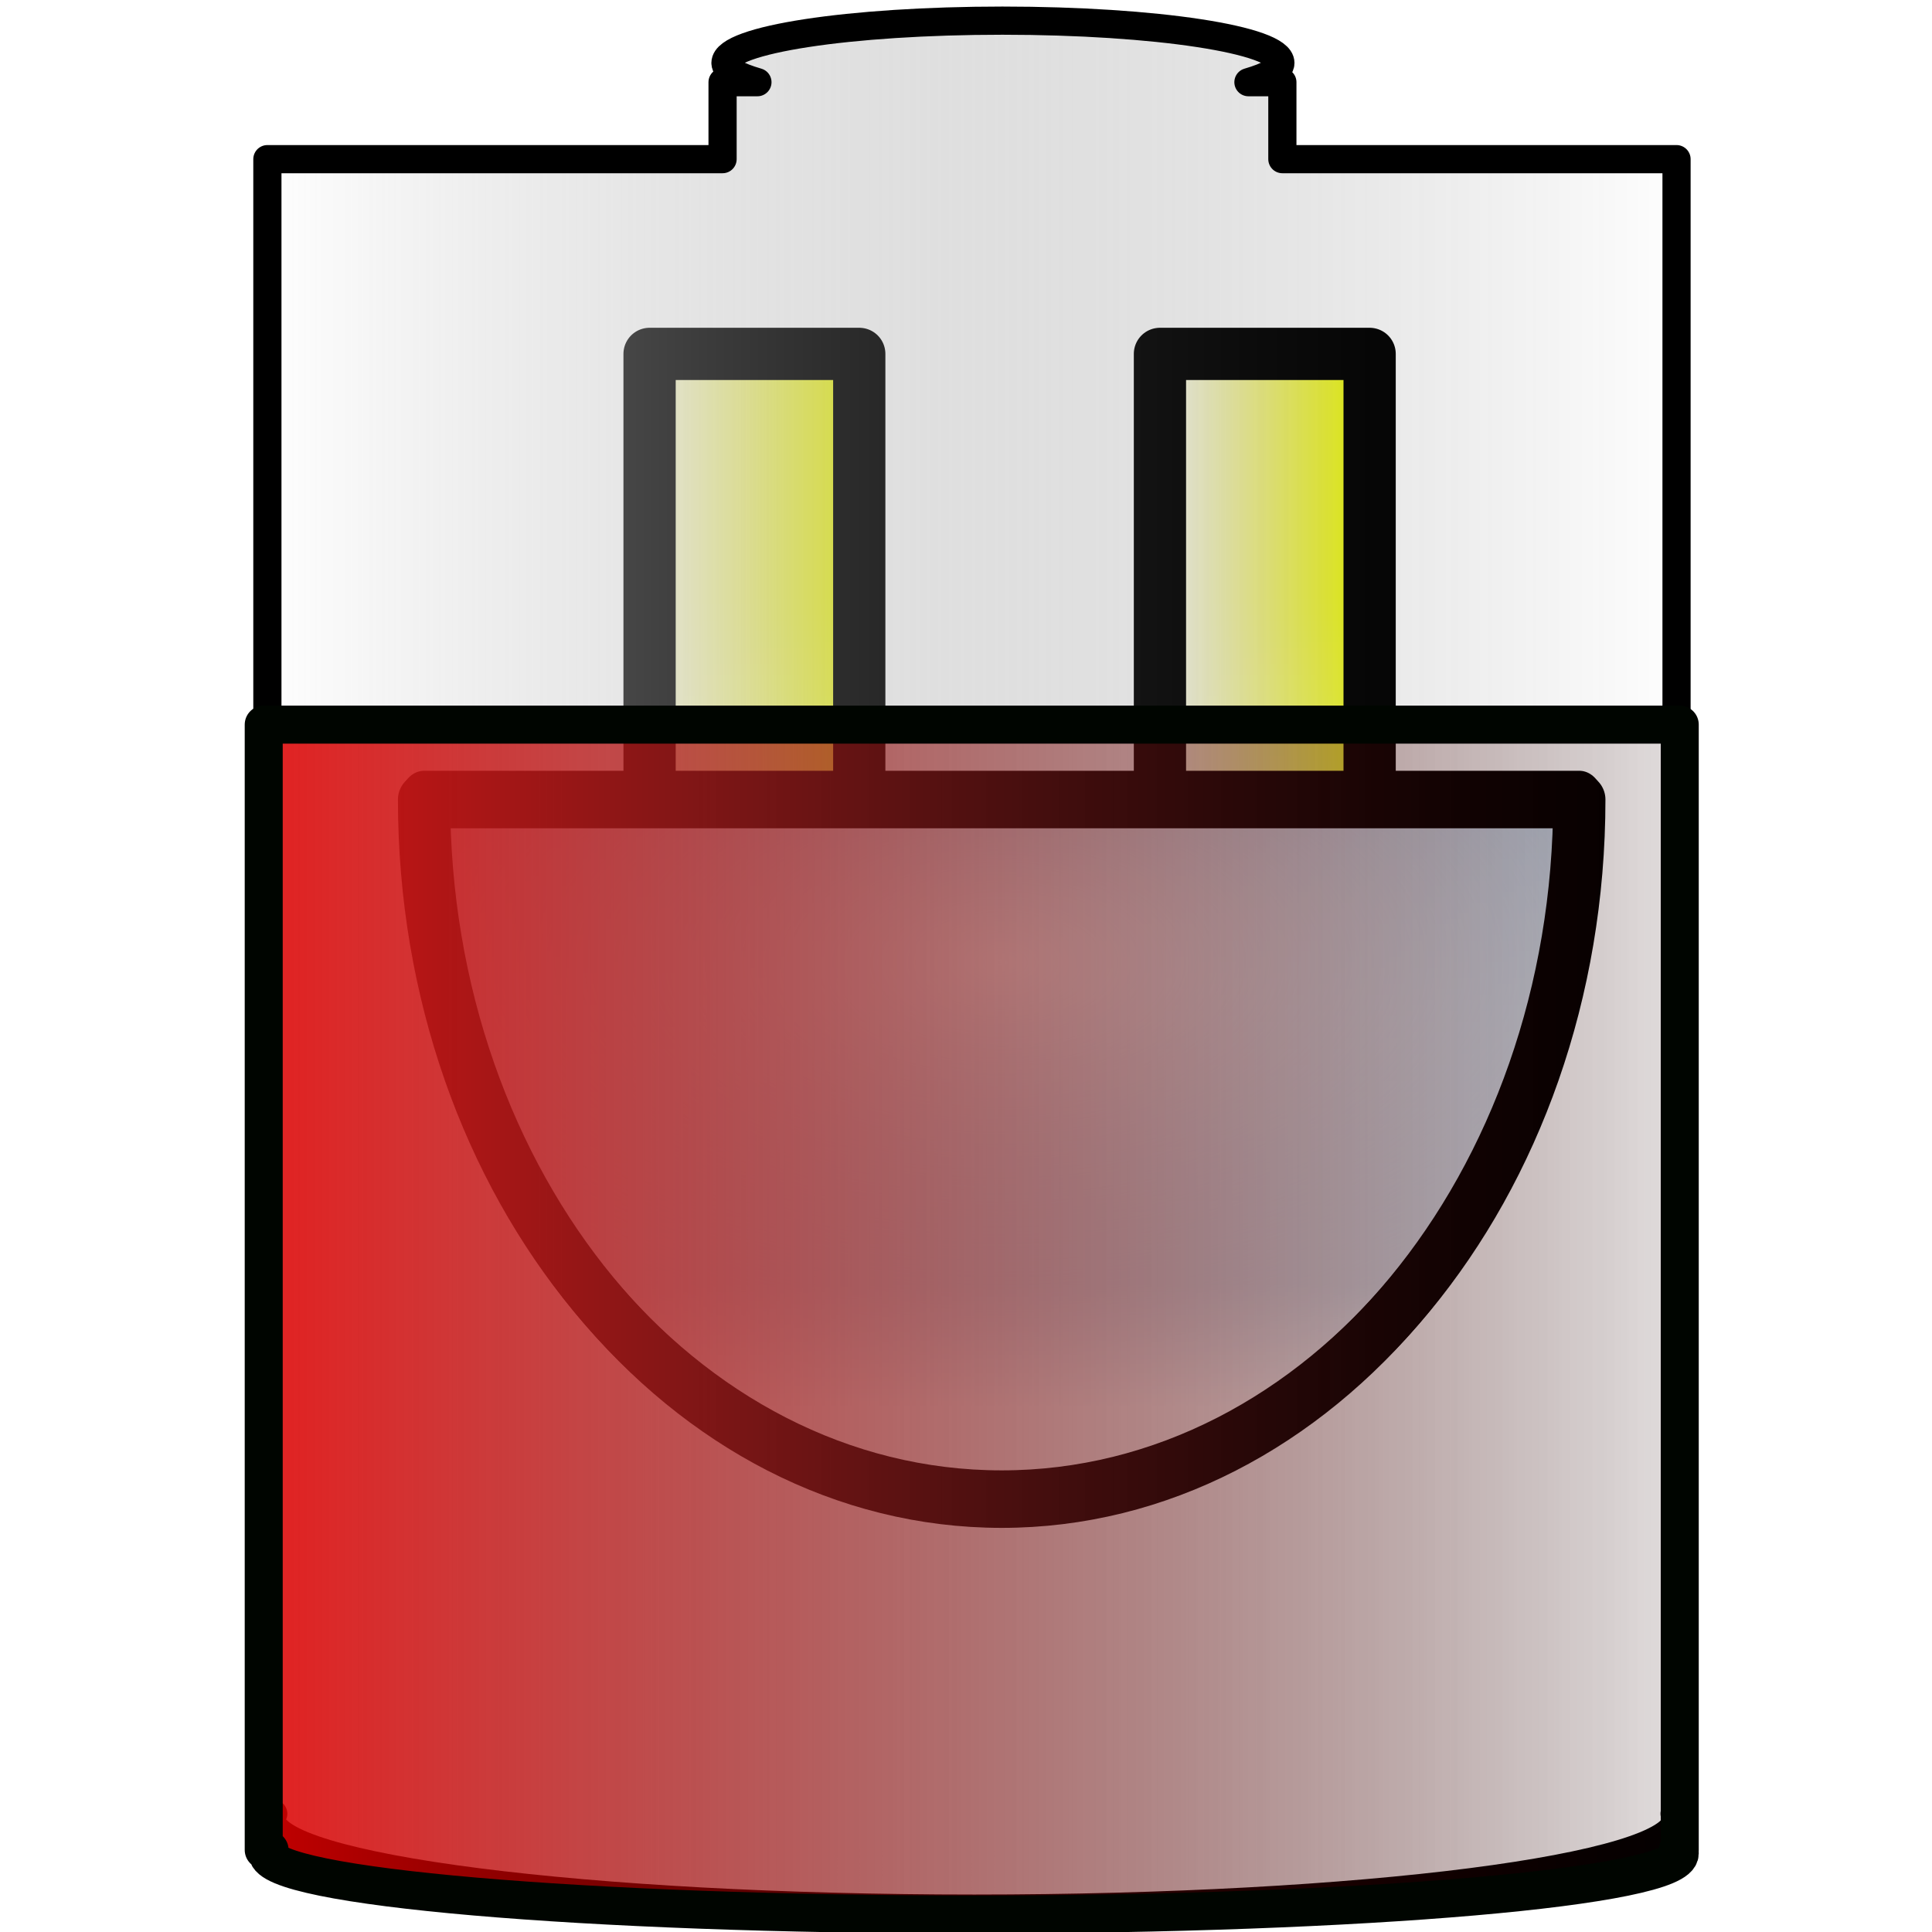
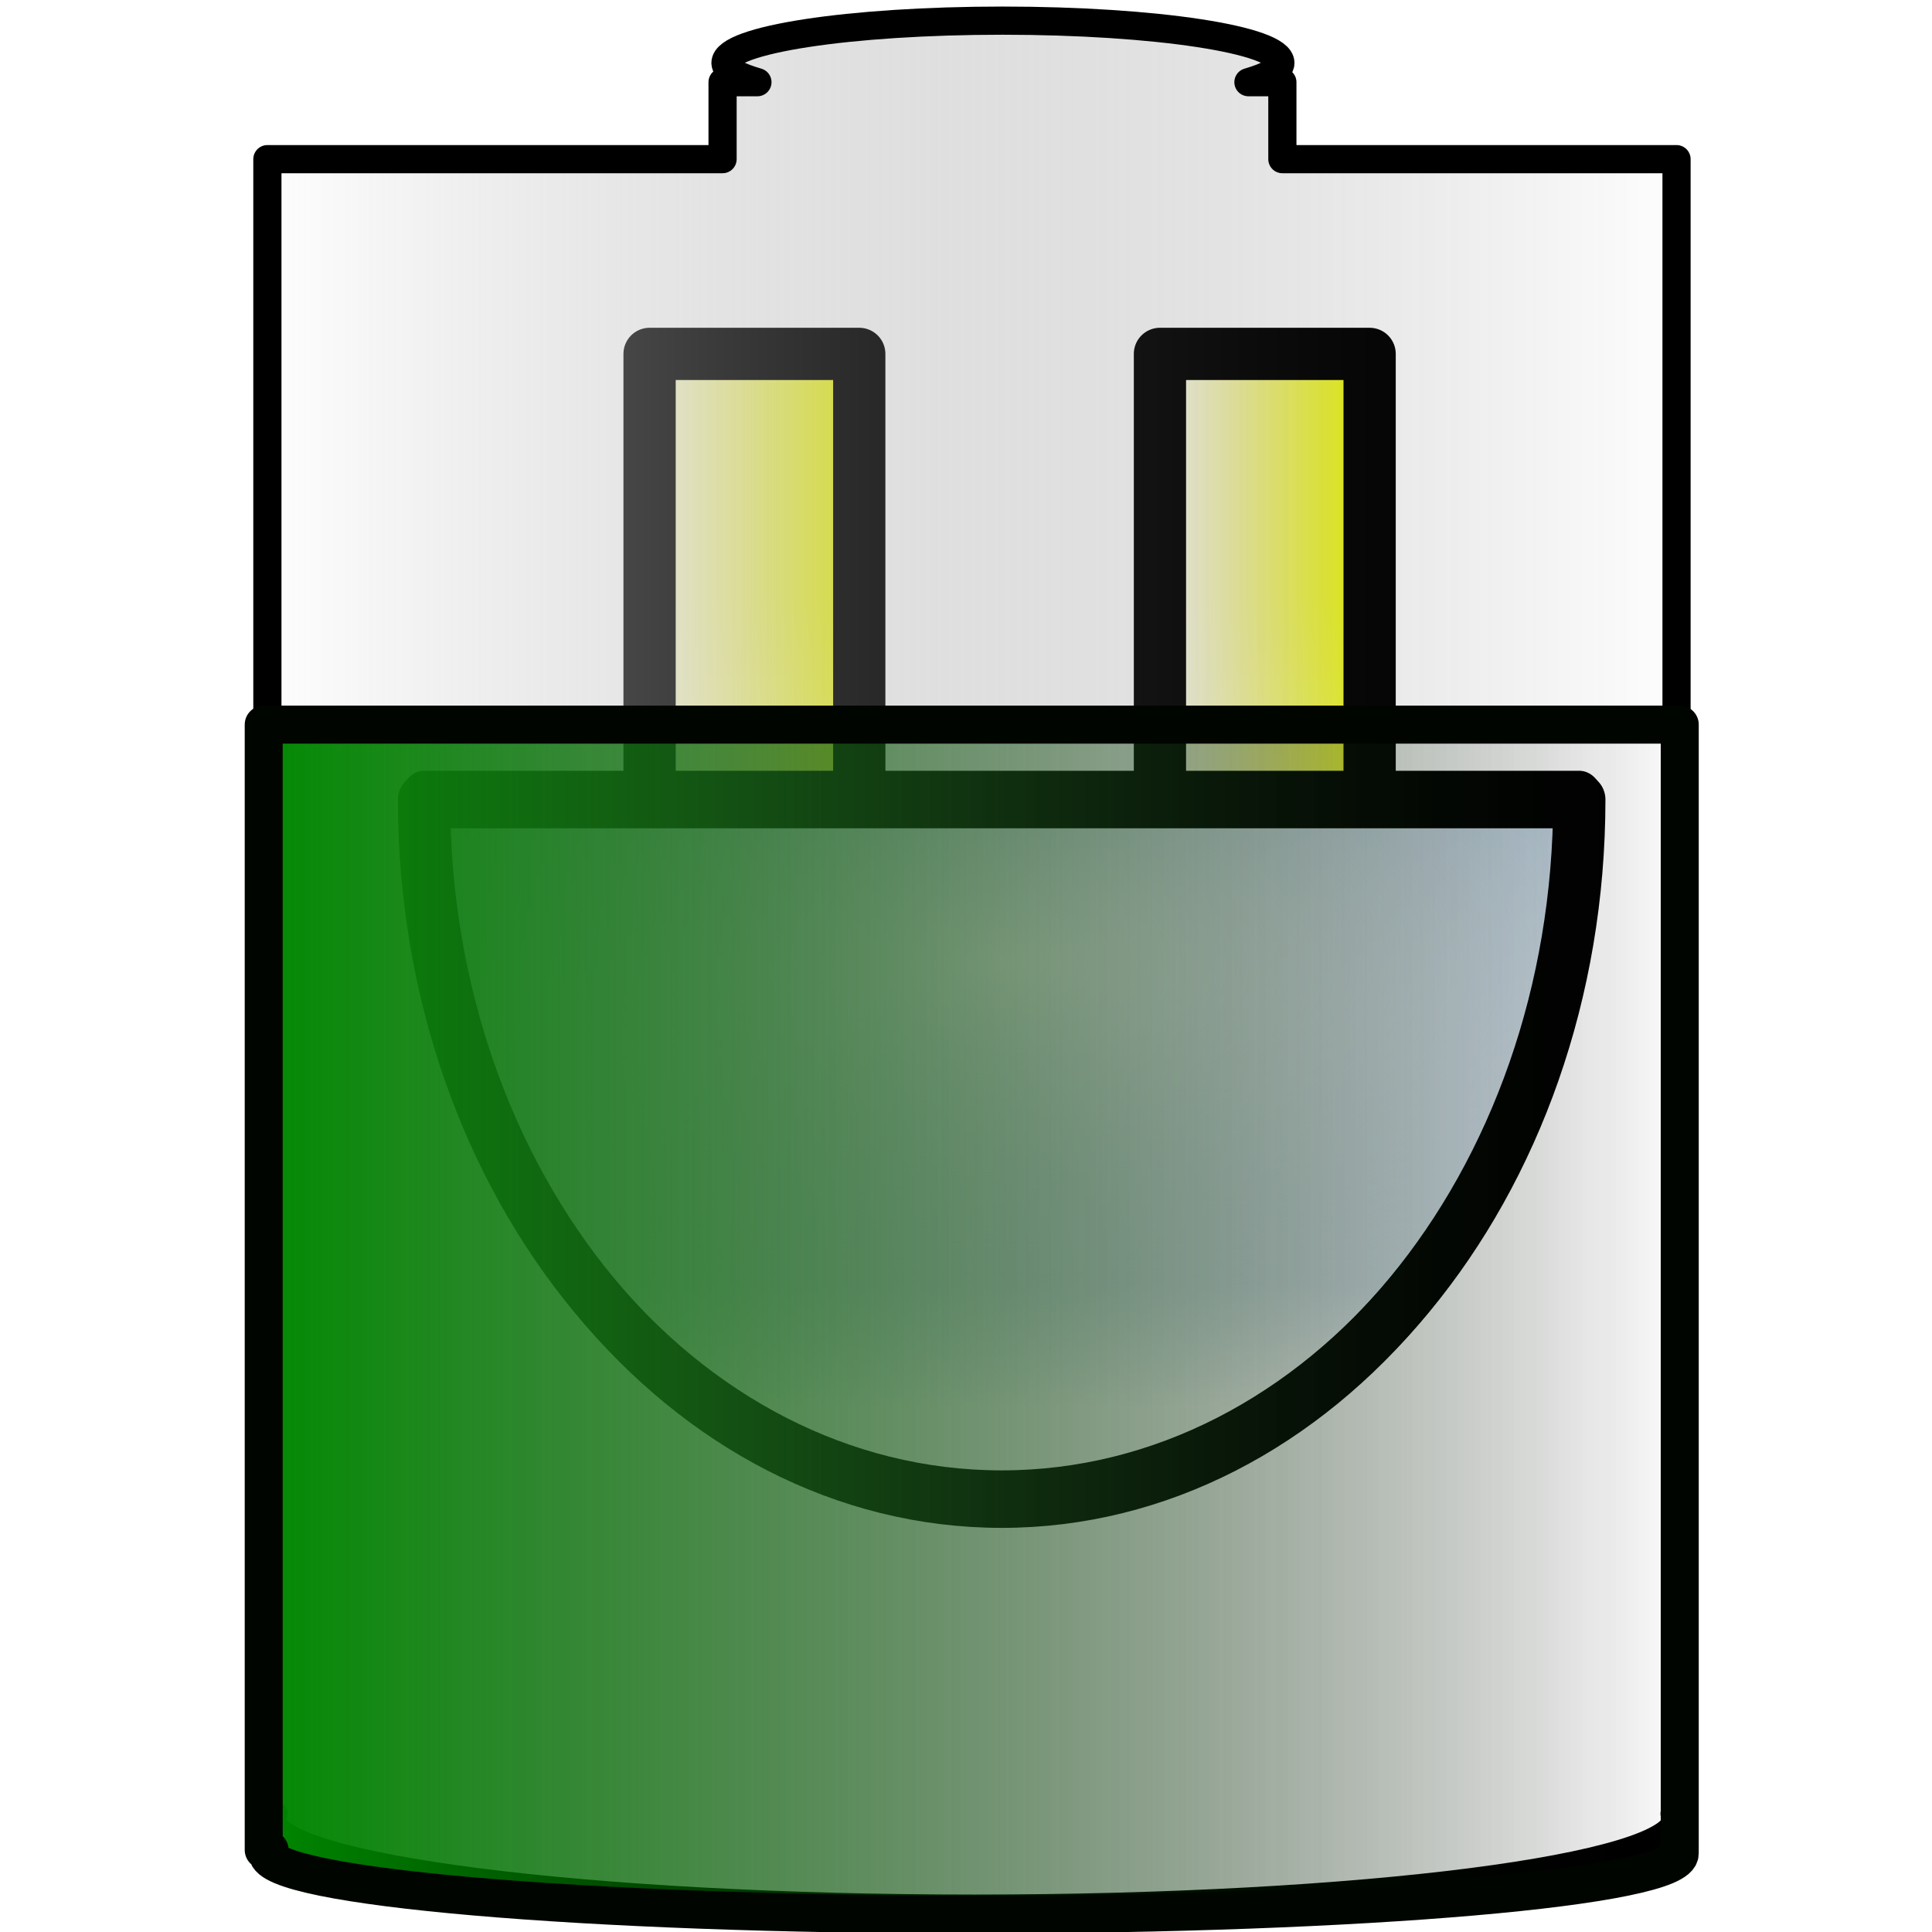
<svg xmlns="http://www.w3.org/2000/svg" xmlns:xlink="http://www.w3.org/1999/xlink" width="48px" height="48px" id="svg2393">
  <defs id="defs2395">
-     <linearGradient id="linearGradient3910">
+     <linearGradient id="file1_linearGradient3910">
      <stop id="stop3922" offset="0" style="stop-color:#ffffff;stop-opacity:0.498;" />
      <stop style="stop-color:#000000;stop-opacity:0;" offset="1" id="stop3914" />
    </linearGradient>
-     <linearGradient id="linearGradient3256">
+     <linearGradient id="file1_linearGradient3256">
      <stop style="stop-color:#ff0000;stop-opacity:1;" offset="0" id="stop3888" />
      <stop style="stop-color:#000000;stop-opacity:0;" offset="1" id="stop3260" />
    </linearGradient>
-     <linearGradient id="linearGradient3182">
+     <linearGradient id="file1_linearGradient3182">
      <stop style="stop-color:#04cc00;stop-opacity:1;" offset="0" id="stop3184" />
      <stop id="stop3213" offset="0.66" style="stop-color:#02667f;stop-opacity:0.498;" />
      <stop style="stop-color:#0000ff;stop-opacity:0;" offset="1" id="stop3186" />
    </linearGradient>
-     <linearGradient xlink:href="#linearGradient3182" id="linearGradient3188" x1="0.354" y1="23.906" x2="47.833" y2="23.906" gradientUnits="userSpaceOnUse" />
-     <linearGradient xlink:href="#linearGradient3256" id="linearGradient3262" x1="-38.487" y1="44" x2="7.915" y2="44" gradientUnits="userSpaceOnUse" gradientTransform="translate(39.28571,-19.85714)" />
-     <linearGradient xlink:href="#linearGradient3256" id="linearGradient3554" gradientUnits="userSpaceOnUse" gradientTransform="matrix(1.019339,0,0,9.8442852e-2,39.72418,40.5349)" x1="-38.487" y1="44" x2="7.915" y2="44" />
-     <linearGradient xlink:href="#linearGradient3910" id="linearGradient3920" x1="0.949" y1="23.969" x2="47.35" y2="23.969" gradientUnits="userSpaceOnUse" />
-     <linearGradient gradientTransform="matrix(-2.324977,0,0,2.815909,473.5449,-871.0941)" gradientUnits="userSpaceOnUse" y2="409.875" x2="138.5" y1="452.25" x1="138.5" id="linearGradient5182" xlink:href="#linearGradient5176" />
-     <radialGradient gradientUnits="userSpaceOnUse" gradientTransform="matrix(-2.388158,1.7666804e-7,-7.982331e-8,-1.078947,469.2599,882.1476)" r="38" fy="419.991" fx="138.5" cy="419.991" cx="138.5" id="radialGradient5127" xlink:href="#linearGradient5121" />
-     <linearGradient gradientTransform="matrix(2.324977,0,0,2.251329,-473.5449,-646.8146)" gradientUnits="userSpaceOnUse" y2="411.125" x2="162.25" y1="411.125" x1="146" id="linearGradient5111" xlink:href="#linearGradient5097" />
-     <linearGradient gradientTransform="matrix(2.324977,0,0,2.251329,-473.5449,-646.8146)" gradientUnits="userSpaceOnUse" y2="411.125" x2="128.5" y1="411.125" x1="115.25" id="linearGradient5103" xlink:href="#linearGradient5097" />
-     <linearGradient id="linearGradient5097">
+     <linearGradient xlink:href="#file1_linearGradient3182" id="file1_linearGradient3188" x1="0.354" y1="23.906" x2="47.833" y2="23.906" gradientUnits="userSpaceOnUse" />
+     <linearGradient xlink:href="#file1_linearGradient3256" id="file1_linearGradient3262" x1="-38.487" y1="44" x2="7.915" y2="44" gradientUnits="userSpaceOnUse" gradientTransform="translate(39.28571,-19.85714)" />
+     <linearGradient xlink:href="#file1_linearGradient3256" id="file1_linearGradient3554" gradientUnits="userSpaceOnUse" gradientTransform="matrix(1.019339,0,0,9.8442852e-2,39.72418,40.5349)" x1="-38.487" y1="44" x2="7.915" y2="44" />
+     <linearGradient xlink:href="#file1_linearGradient3910" id="file1_linearGradient3920" x1="0.949" y1="23.969" x2="47.35" y2="23.969" gradientUnits="userSpaceOnUse" />
+     <linearGradient gradientTransform="matrix(-2.324977,0,0,2.815909,473.5449,-871.0941)" gradientUnits="userSpaceOnUse" y2="409.875" x2="138.5" y1="452.25" x1="138.5" id="file1_linearGradient5182" xlink:href="#file1_linearGradient5176" />
+     <radialGradient gradientUnits="userSpaceOnUse" gradientTransform="matrix(-2.388158,1.7666804e-7,-7.982331e-8,-1.078947,469.2599,882.1476)" r="38" fy="419.991" fx="138.5" cy="419.991" cx="138.5" id="radialGradient5127" xlink:href="#file1_linearGradient5121" />
+     <linearGradient gradientTransform="matrix(2.324977,0,0,2.251329,-473.5449,-646.8146)" gradientUnits="userSpaceOnUse" y2="411.125" x2="162.25" y1="411.125" x1="146" id="file1_linearGradient5111" xlink:href="#file1_linearGradient5097" />
+     <linearGradient gradientTransform="matrix(2.324977,0,0,2.251329,-473.5449,-646.8146)" gradientUnits="userSpaceOnUse" y2="411.125" x2="128.5" y1="411.125" x1="115.25" id="file1_linearGradient5103" xlink:href="#file1_linearGradient5097" />
+     <linearGradient id="file1_linearGradient5097">
      <stop id="stop5099" offset="0" style="stop-color:#f0fd00;stop-opacity:1;" />
      <stop id="stop5101" offset="1" style="stop-color:#dddb00;stop-opacity:0;" />
    </linearGradient>
-     <linearGradient id="linearGradient5121">
+     <linearGradient id="file1_linearGradient5121">
      <stop id="stop5123" offset="0" style="stop-color:#ffffff;stop-opacity:1;" />
      <stop id="stop5125" offset="1" style="stop-color:#004683;stop-opacity:0.251;" />
    </linearGradient>
-     <linearGradient id="linearGradient5129">
+     <linearGradient id="file1_linearGradient5129">
      <stop id="stop5133" offset="0" style="stop-color:#ffffff;stop-opacity:0;" />
    </linearGradient>
-     <linearGradient id="linearGradient5172">
+     <linearGradient id="file1_linearGradient5172">
      <stop style="stop-color:#ffffff;stop-opacity:0;" offset="0" id="stop5174" />
    </linearGradient>
-     <linearGradient id="linearGradient5176">
+     <linearGradient id="file1_linearGradient5176">
      <stop id="stop5178" offset="0" style="stop-color:#ffffff;stop-opacity:1;" />
      <stop style="stop-color:#ffffff;stop-opacity:0.498;" offset="0.152" id="stop5184" />
      <stop id="stop5180" offset="1" style="stop-color:#ffffff;stop-opacity:0;" />
    </linearGradient>
  </defs>
  <g id="layer1">
    <g id="g2569" transform="matrix(0.1691099,0,0,0.1691099,-0.7395314,-33.06657)">
      <g style="display:inline" id="layer3">
-         <rect transform="scale(-1,1)" y="247.526" x="-205.591" height="62.474" width="30.806" id="rect4117" style="opacity:1;fill:url(#linearGradient5103);fill-opacity:1;stroke:none;stroke-width:3;stroke-linecap:round;stroke-linejoin:round;stroke-miterlimit:4;stroke-dasharray:none;stroke-opacity:1;display:inline" />
-         <rect transform="scale(-1,1)" style="opacity:1;fill:url(#linearGradient5111);fill-opacity:1;stroke:none;stroke-width:3;stroke-linecap:round;stroke-linejoin:round;stroke-miterlimit:4;stroke-dasharray:none;stroke-opacity:1;display:inline" id="rect4119" width="30.806" height="62.474" x="-130.611" y="247.526" />
+         <rect transform="scale(-1,1)" y="247.526" x="-205.591" height="62.474" width="30.806" id="rect4117" style="opacity:1;fill:url(#file1_linearGradient5103);fill-opacity:1;stroke:none;stroke-width:3;stroke-linecap:round;stroke-linejoin:round;stroke-miterlimit:4;stroke-dasharray:none;stroke-opacity:1;display:inline" />
+         <rect transform="scale(-1,1)" style="opacity:1;fill:url(#file1_linearGradient5111);fill-opacity:1;stroke:none;stroke-width:3;stroke-linecap:round;stroke-linejoin:round;stroke-miterlimit:4;stroke-dasharray:none;stroke-opacity:1;display:inline" id="rect4119" width="30.806" height="62.474" x="-130.611" y="247.526" />
        <path transform="matrix(-2.324977,0,0,2.815909,473.5449,-871.0941)" d="M 175,420.5 A 36.5,36.5 0 1 1 102,420.5 L 138.5,420.5 z" id="path4107" style="opacity:1;fill:url(#radialGradient5127);fill-opacity:1;stroke:none;stroke-width:3;stroke-linecap:round;stroke-linejoin:round;stroke-miterlimit:4;stroke-dasharray:none;stroke-opacity:1;display:inline" />
      </g>
      <g style="display:inline" id="g2575">
-         <path id="path4121" d="M 205.591,247.526 L 205.591,312.995 L 236.397,312.995 C 236.397,369.73 198.379,415.776 151.536,415.776 C 104.692,415.776 66.674,369.73 66.674,312.995 L 99.805,312.995 L 99.805,247.526 L 130.611,247.526 L 130.611,312.995 L 151.536,312.995 L 174.785,312.995 L 174.785,247.526 L 205.591,247.526 z" style="opacity:1;fill:url(#linearGradient5182);fill-opacity:1;stroke:#000000;stroke-width:7.676;stroke-linecap:round;stroke-linejoin:round;stroke-miterlimit:4;stroke-dasharray:none;stroke-opacity:1;display:inline" />
+         <path id="path4121" d="M 205.591,247.526 L 205.591,312.995 L 236.397,312.995 C 236.397,369.73 198.379,415.776 151.536,415.776 C 104.692,415.776 66.674,369.73 66.674,312.995 L 99.805,312.995 L 99.805,247.526 L 130.611,247.526 L 130.611,312.995 L 151.536,312.995 L 174.785,312.995 L 174.785,247.526 L 205.591,247.526 z" style="opacity:1;fill:url(#file1_linearGradient5182);fill-opacity:1;stroke:#000000;stroke-width:7.676;stroke-linecap:round;stroke-linejoin:round;stroke-miterlimit:4;stroke-dasharray:none;stroke-opacity:1;display:inline" />
        <path transform="matrix(-2.324977,0,0,2.815909,473.5449,-871.0941)" style="opacity:1;fill:none;fill-opacity:1;stroke:#000000;stroke-width:3;stroke-linecap:round;stroke-linejoin:round;stroke-miterlimit:4;stroke-dasharray:none;stroke-opacity:1;display:inline" id="path5139" d="M 175,420.5 A 36.5,36.5 0 1 1 102,420.5 L 138.5,420.5 z" />
      </g>
    </g>
  </g>
  <g id="layer2" />
  <defs id="defs2395">
-     <linearGradient id="linearGradient3163">
+     <linearGradient id="file2_linearGradient3163">
      <stop style="stop-color:#ffffff;stop-opacity:0.498;" offset="0" id="stop3165" />
      <stop style="stop-color:#000000;stop-opacity:0;" offset="1" id="stop3167" />
    </linearGradient>
-     <linearGradient id="linearGradient3256">
+     <linearGradient id="file2_linearGradient3256">
      <stop style="stop-color:#008a00;stop-opacity:1;" offset="0" id="stop3258" />
      <stop style="stop-color:#000000;stop-opacity:0;" offset="1" id="stop3260" />
    </linearGradient>
-     <linearGradient id="linearGradient3182">
+     <linearGradient id="file2_linearGradient3182">
      <stop style="stop-color:#04cc00;stop-opacity:1;" offset="0" id="stop3184" />
      <stop id="stop3213" offset="0.66" style="stop-color:#02667f;stop-opacity:0.498;" />
      <stop style="stop-color:#0000ff;stop-opacity:0;" offset="1" id="stop3186" />
    </linearGradient>
-     <linearGradient xlink:href="#linearGradient3182" id="linearGradient3188" x1="0.354" y1="23.906" x2="47.833" y2="23.906" gradientUnits="userSpaceOnUse" />
-     <linearGradient xlink:href="#linearGradient3256" id="linearGradient3262" x1="-38.487" y1="44" x2="7.915" y2="44" gradientUnits="userSpaceOnUse" gradientTransform="translate(39.28571,-19.85714)" />
-     <linearGradient xlink:href="#linearGradient3256" id="linearGradient3554" gradientUnits="userSpaceOnUse" gradientTransform="matrix(0.7713324,0,0,0.6935665,35.93323,1.096599)" x1="-38.487" y1="44" x2="7.915" y2="44" />
-     <linearGradient xlink:href="#linearGradient3163" id="linearGradient3169" x1="0.949" y1="23.969" x2="47.35" y2="23.969" gradientUnits="userSpaceOnUse" gradientTransform="matrix(0.7675679,0,0,1.019733,5.611575,-0.4757521)" />
+     <linearGradient xlink:href="#file2_linearGradient3182" id="file2_linearGradient3188" x1="0.354" y1="23.906" x2="47.833" y2="23.906" gradientUnits="userSpaceOnUse" />
+     <linearGradient xlink:href="#file2_linearGradient3256" id="file2_linearGradient3262" x1="-38.487" y1="44" x2="7.915" y2="44" gradientUnits="userSpaceOnUse" gradientTransform="translate(39.28571,-19.85714)" />
+     <linearGradient xlink:href="#file2_linearGradient3256" id="file2_linearGradient3554" gradientUnits="userSpaceOnUse" gradientTransform="matrix(0.7713324,0,0,0.6935665,35.93323,1.096599)" x1="-38.487" y1="44" x2="7.915" y2="44" />
+     <linearGradient xlink:href="#file2_linearGradient3163" id="file2_linearGradient3169" x1="0.949" y1="23.969" x2="47.35" y2="23.969" gradientUnits="userSpaceOnUse" gradientTransform="matrix(0.7675679,0,0,1.019733,5.611575,-0.4757521)" />
  </defs>
  <g id="layer1">
-     <path style="opacity:1;fill:url(#linearGradient3169);fill-opacity:1;stroke:#000000;stroke-width:0.7;stroke-linejoin:round;stroke-miterlimit:4;stroke-dasharray:none;stroke-opacity:1" d="M 24.906,0.513 C 21.102,0.513 18.024,0.989 18.024,1.564 C 18.024,1.737 18.324,1.899 18.818,2.042 L 17.952,2.042 L 17.952,3.954 L 6.643,3.954 L 6.643,45.061 L 6.788,45.061 C 6.763,45.109 6.74,45.14 6.74,45.189 C 6.74,46.412 14.572,47.419 24.208,47.419 C 33.845,47.419 41.653,46.412 41.653,45.189 C 41.653,45.14 41.629,45.109 41.604,45.061 L 41.653,45.061 L 41.653,3.954 L 31.86,3.954 L 31.86,2.042 L 31.017,2.042 C 31.504,1.9 31.811,1.736 31.811,1.564 C 31.811,0.989 28.71,0.513 24.906,0.513 z" id="rect2385" />
-     <path style="opacity:1;fill:url(#linearGradient3554);fill-opacity:1;stroke:#000500;stroke-width:0.944;stroke-linejoin:round;stroke-miterlimit:4;stroke-dasharray:none;stroke-opacity:1" d="M 6.552,18.003 L 6.552,45.961 L 6.698,45.961 C 6.673,45.994 6.649,46.015 6.649,46.048 C 6.649,46.88 14.52,47.565 24.203,47.565 C 33.887,47.565 41.733,46.88 41.733,46.048 C 41.733,46.015 41.71,45.994 41.685,45.961 L 41.733,45.961 L 41.733,18.003 L 6.552,18.003 z" id="path3552" />
+     <path style="opacity:1;fill:url(#file2_linearGradient3169);fill-opacity:1;stroke:#000000;stroke-width:0.7;stroke-linejoin:round;stroke-miterlimit:4;stroke-dasharray:none;stroke-opacity:1" d="M 24.906,0.513 C 21.102,0.513 18.024,0.989 18.024,1.564 C 18.024,1.737 18.324,1.899 18.818,2.042 L 17.952,2.042 L 17.952,3.954 L 6.643,3.954 L 6.643,45.061 L 6.788,45.061 C 6.763,45.109 6.74,45.14 6.74,45.189 C 6.74,46.412 14.572,47.419 24.208,47.419 C 33.845,47.419 41.653,46.412 41.653,45.189 C 41.653,45.14 41.629,45.109 41.604,45.061 L 41.653,45.061 L 41.653,3.954 L 31.86,3.954 L 31.86,2.042 L 31.017,2.042 C 31.504,1.9 31.811,1.736 31.811,1.564 C 31.811,0.989 28.71,0.513 24.906,0.513 z" id="rect2385" />
+     <path style="opacity:1;fill:url(#file2_linearGradient3554);fill-opacity:1;stroke:#000500;stroke-width:0.944;stroke-linejoin:round;stroke-miterlimit:4;stroke-dasharray:none;stroke-opacity:1" d="M 6.552,18.003 L 6.552,45.961 L 6.698,45.961 C 6.673,45.994 6.649,46.015 6.649,46.048 C 6.649,46.88 14.52,47.565 24.203,47.565 C 33.887,47.565 41.733,46.88 41.733,46.048 C 41.733,46.015 41.71,45.994 41.685,45.961 L 41.733,45.961 L 41.733,18.003 L 6.552,18.003 z" id="path3552" />
  </g>
  <g id="layer2" />
</svg>
